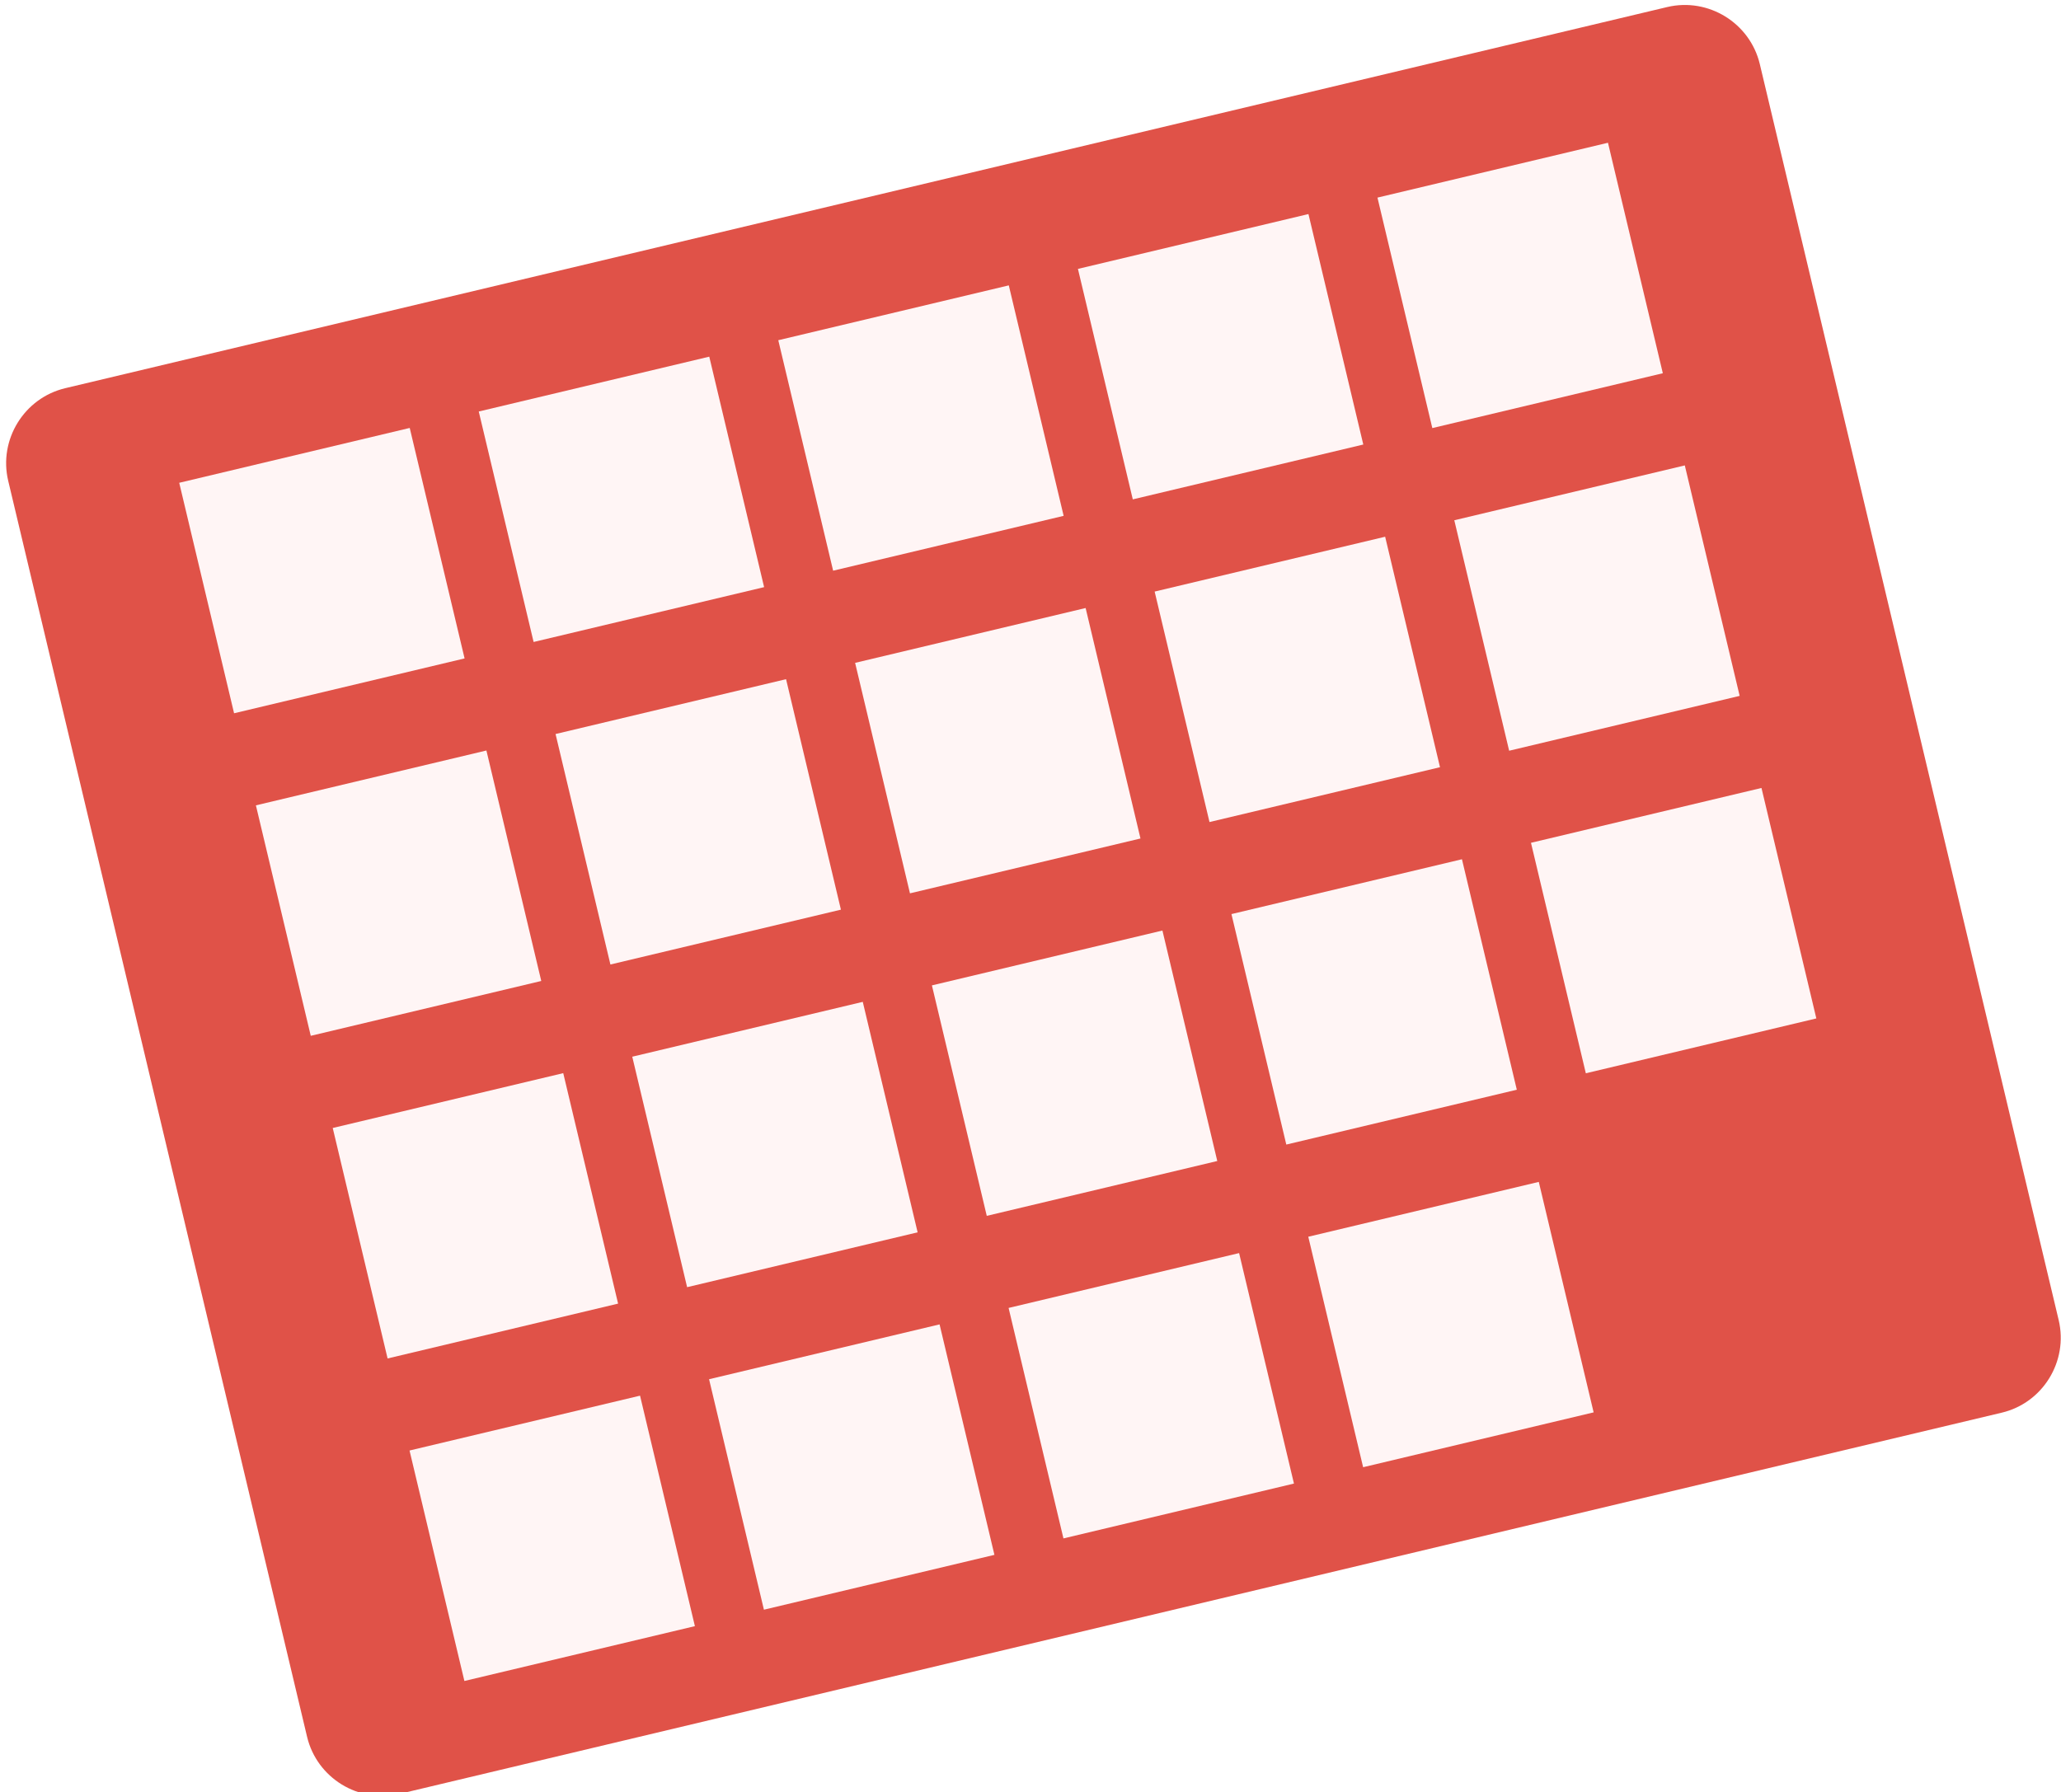
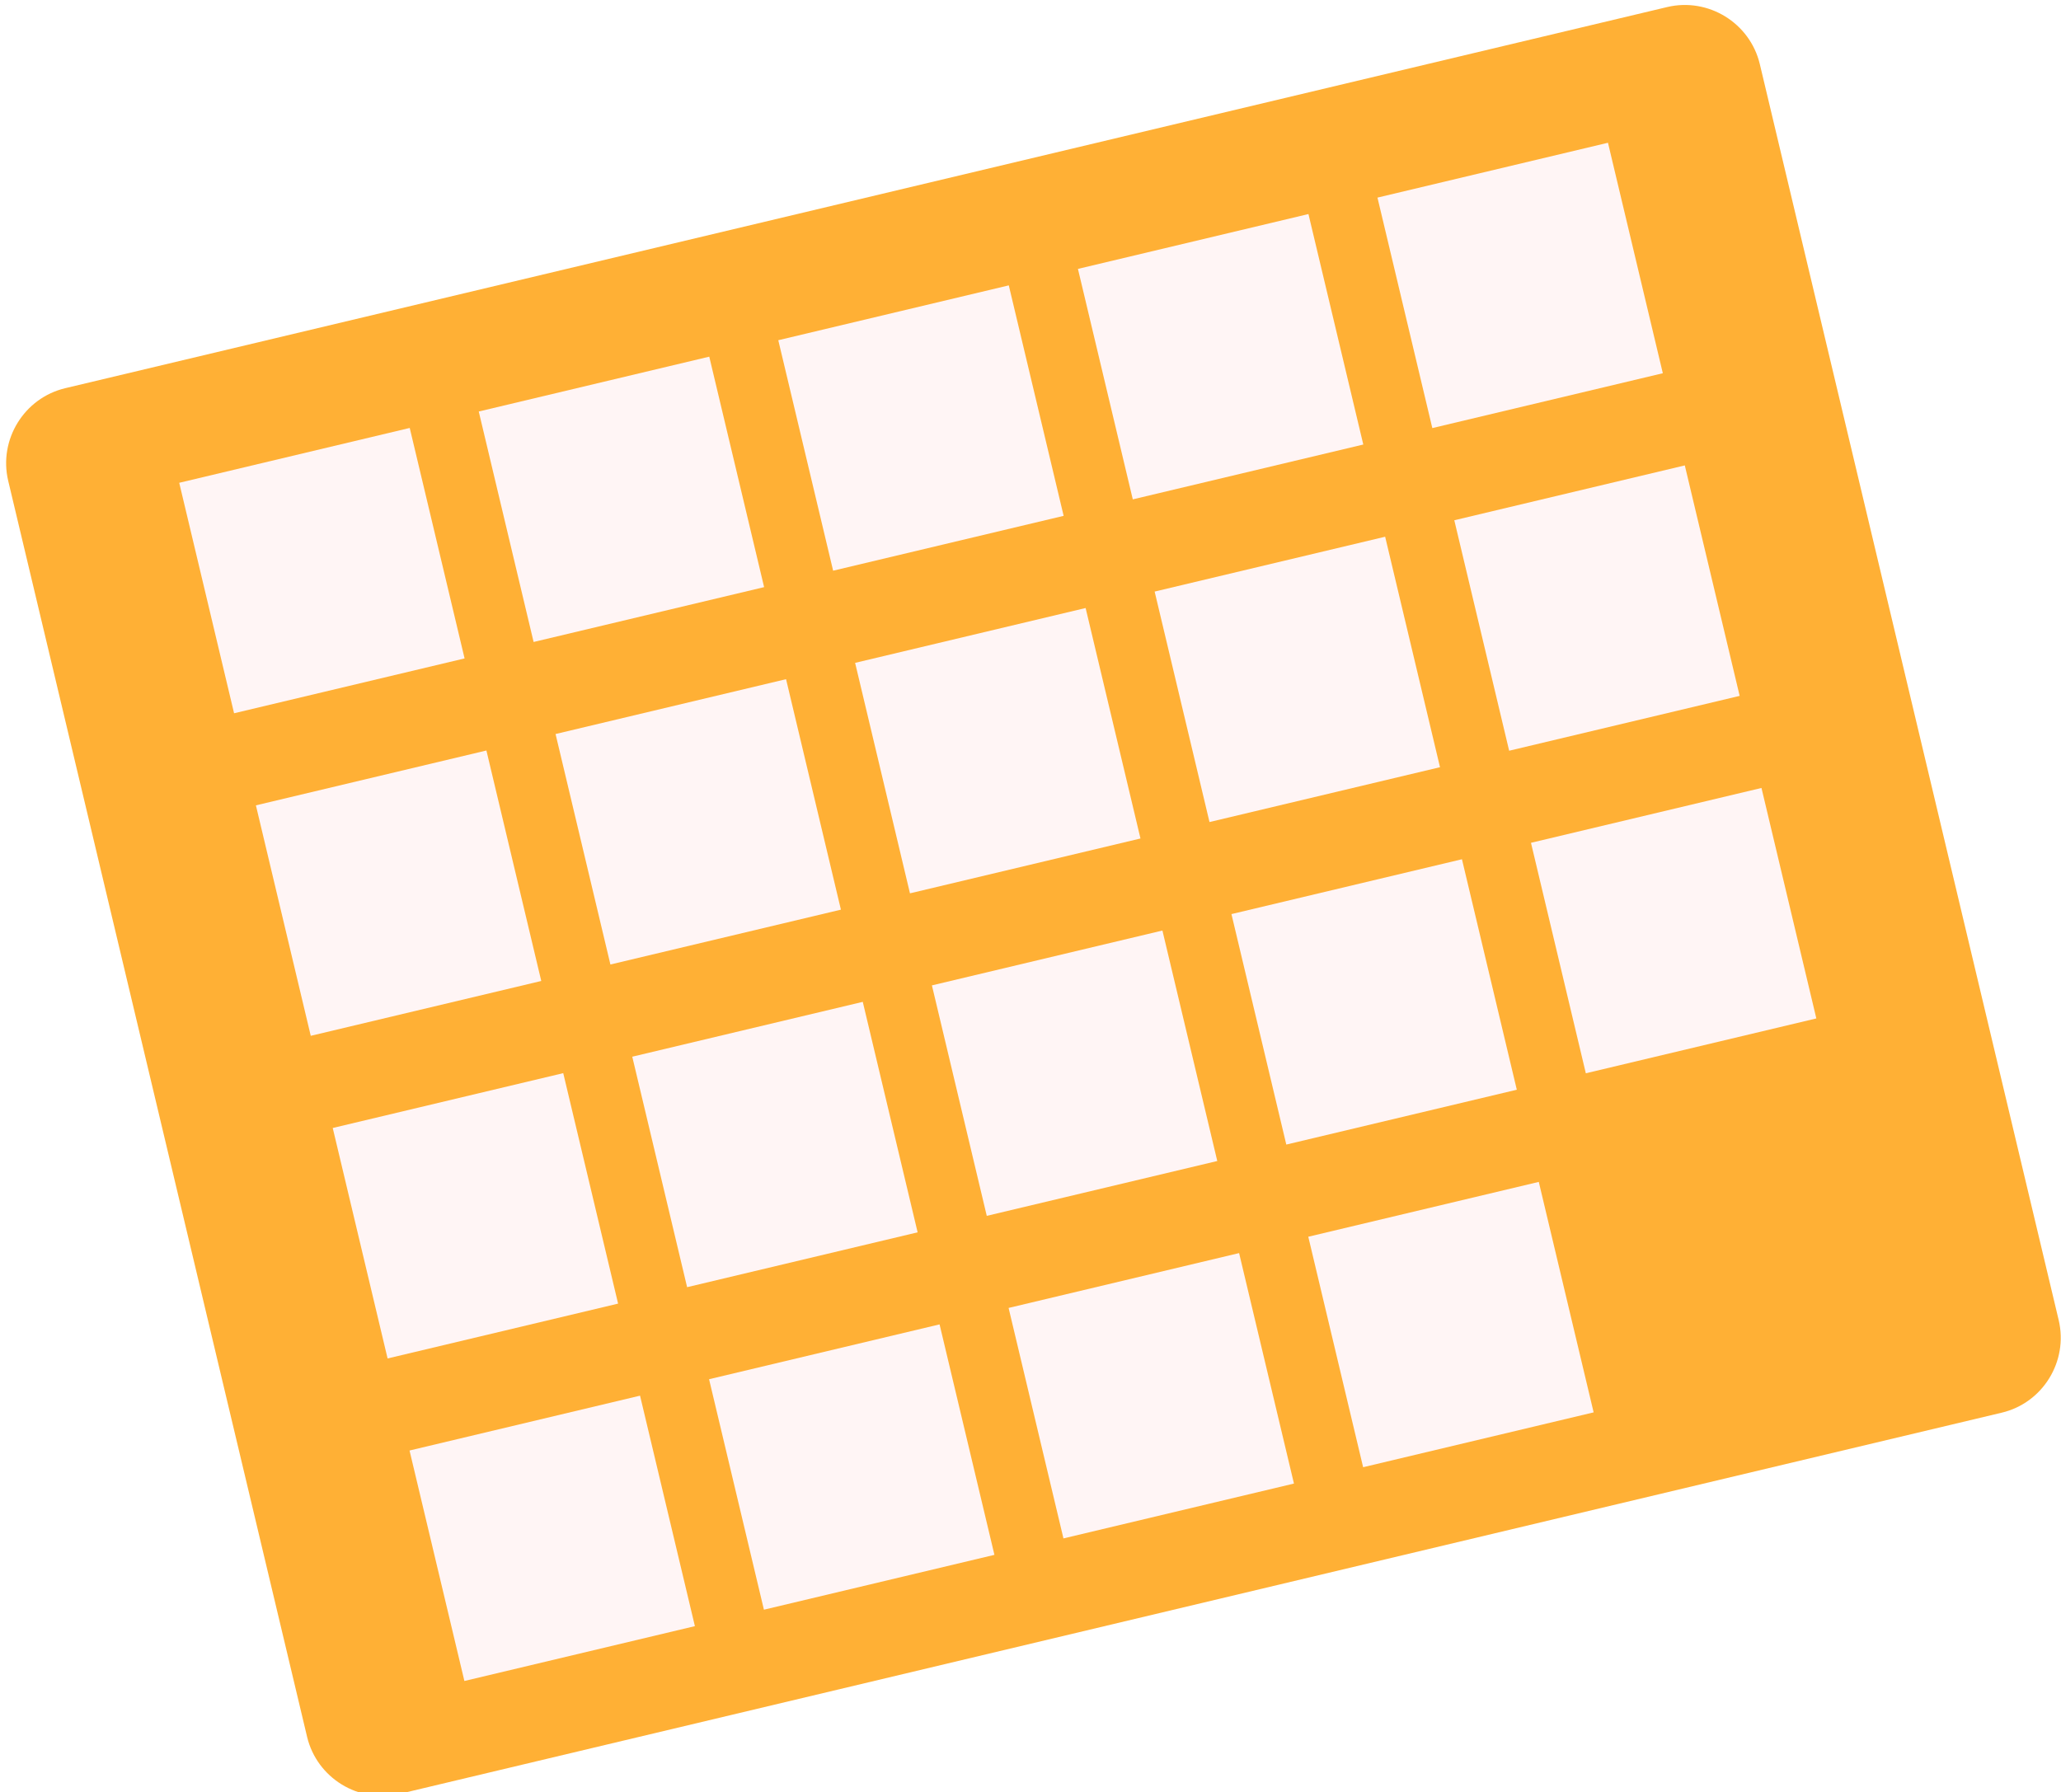
<svg xmlns="http://www.w3.org/2000/svg" version="1.1" id="Layer_1" x="0px" y="0px" viewBox="0 0 161 140" style="enable-background:new 0 0 161 140;" xml:space="preserve">
  <style type="text/css">
- 	.st0{fill:#E05248;}
+ 	.st0{fill:#FFB035;}
	.st1{fill:#FFF5F5;}
</style>
  <g id="kalender_logo">
    <g>
      <path class="st0" d="M156.37,110.37L31.22,140.15c-3.21,0.76-6.46-1.24-7.23-4.45L0.64,37.56c-0.76-3.21,1.24-6.46,4.45-7.23    L130.24,0.55c3.21-0.76,6.46,1.24,7.23,4.45l23.35,98.14C161.58,106.36,159.58,109.61,156.37,110.37z" />
      <g id="vierkantjes">
        <g>
          <rect x="15.89" y="35.33" transform="matrix(0.9728 -0.2315 0.2315 0.9728 -9.6362 7.0292)" class="st1" width="18.51" height="18.51" />
          <rect x="39.29" y="29.76" transform="matrix(0.9728 -0.2315 0.2315 0.9728 -7.7117 12.2952)" class="st1" width="18.51" height="18.51" />
          <rect x="21.88" y="60.53" transform="matrix(0.9728 -0.2315 0.2315 0.9728 -15.3071 9.1017)" class="st1" width="18.51" height="18.51" />
          <rect x="45.29" y="54.96" transform="matrix(0.9728 -0.2315 0.2315 0.9728 -13.3827 14.3676)" class="st1" width="18.51" height="18.51" />
          <rect x="62.69" y="24.19" transform="matrix(0.9728 -0.2315 0.2315 0.9728 -5.7873 17.5611)" class="st1" width="18.51" height="18.51" />
          <rect x="86.1" y="18.62" transform="matrix(0.9728 -0.2315 0.2315 0.9728 -3.8629 22.827)" class="st1" width="18.51" height="18.51" />
          <rect x="68.69" y="49.4" transform="matrix(0.9728 -0.2315 0.2315 0.9728 -11.4583 19.6335)" class="st1" width="18.51" height="18.51" />
          <rect x="92.09" y="43.83" transform="matrix(0.9728 -0.2315 0.2315 0.9728 -9.5339 24.8995)" class="st1" width="18.51" height="18.51" />
          <rect x="109.5" y="13.05" transform="matrix(0.9728 -0.2315 0.2315 0.9728 -1.9385 28.0929)" class="st1" width="18.51" height="18.51" />
          <rect x="115.5" y="38.26" transform="matrix(0.9728 -0.2315 0.2315 0.9728 -7.6095 30.1654)" class="st1" width="18.51" height="18.51" />
          <rect x="27.88" y="85.74" transform="matrix(0.9728 -0.2315 0.2315 0.9728 -20.9781 11.1741)" class="st1" width="18.51" height="18.51" />
          <rect x="51.28" y="80.17" transform="matrix(0.9728 -0.2315 0.2315 0.9728 -19.0537 16.4401)" class="st1" width="18.51" height="18.51" />
          <rect x="33.88" y="110.94" transform="matrix(0.9728 -0.2315 0.2315 0.9728 -26.6491 13.2466)" class="st1" width="18.51" height="18.51" />
          <rect x="57.28" y="105.37" transform="matrix(0.9728 -0.2315 0.2315 0.9728 -24.7247 18.5125)" class="st1" width="18.51" height="18.51" />
          <rect x="74.69" y="74.6" transform="matrix(0.9728 -0.2315 0.2315 0.9728 -17.1293 21.706)" class="st1" width="18.51" height="18.51" />
          <rect x="98.09" y="69.03" transform="matrix(0.9728 -0.2315 0.2315 0.9728 -15.2049 26.9719)" class="st1" width="18.51" height="18.51" />
          <rect x="80.68" y="99.8" transform="matrix(0.9728 -0.2315 0.2315 0.9728 -22.8003 23.7784)" class="st1" width="18.51" height="18.51" />
          <rect x="104.09" y="94.24" transform="matrix(0.9728 -0.2315 0.2315 0.9728 -20.8759 29.0444)" class="st1" width="18.51" height="18.51" />
          <rect x="121.49" y="63.46" transform="matrix(0.9728 -0.2315 0.2315 0.9728 -13.2805 32.2378)" class="st1" width="18.51" height="18.51" />
        </g>
      </g>
    </g>
  </g>
</svg>
